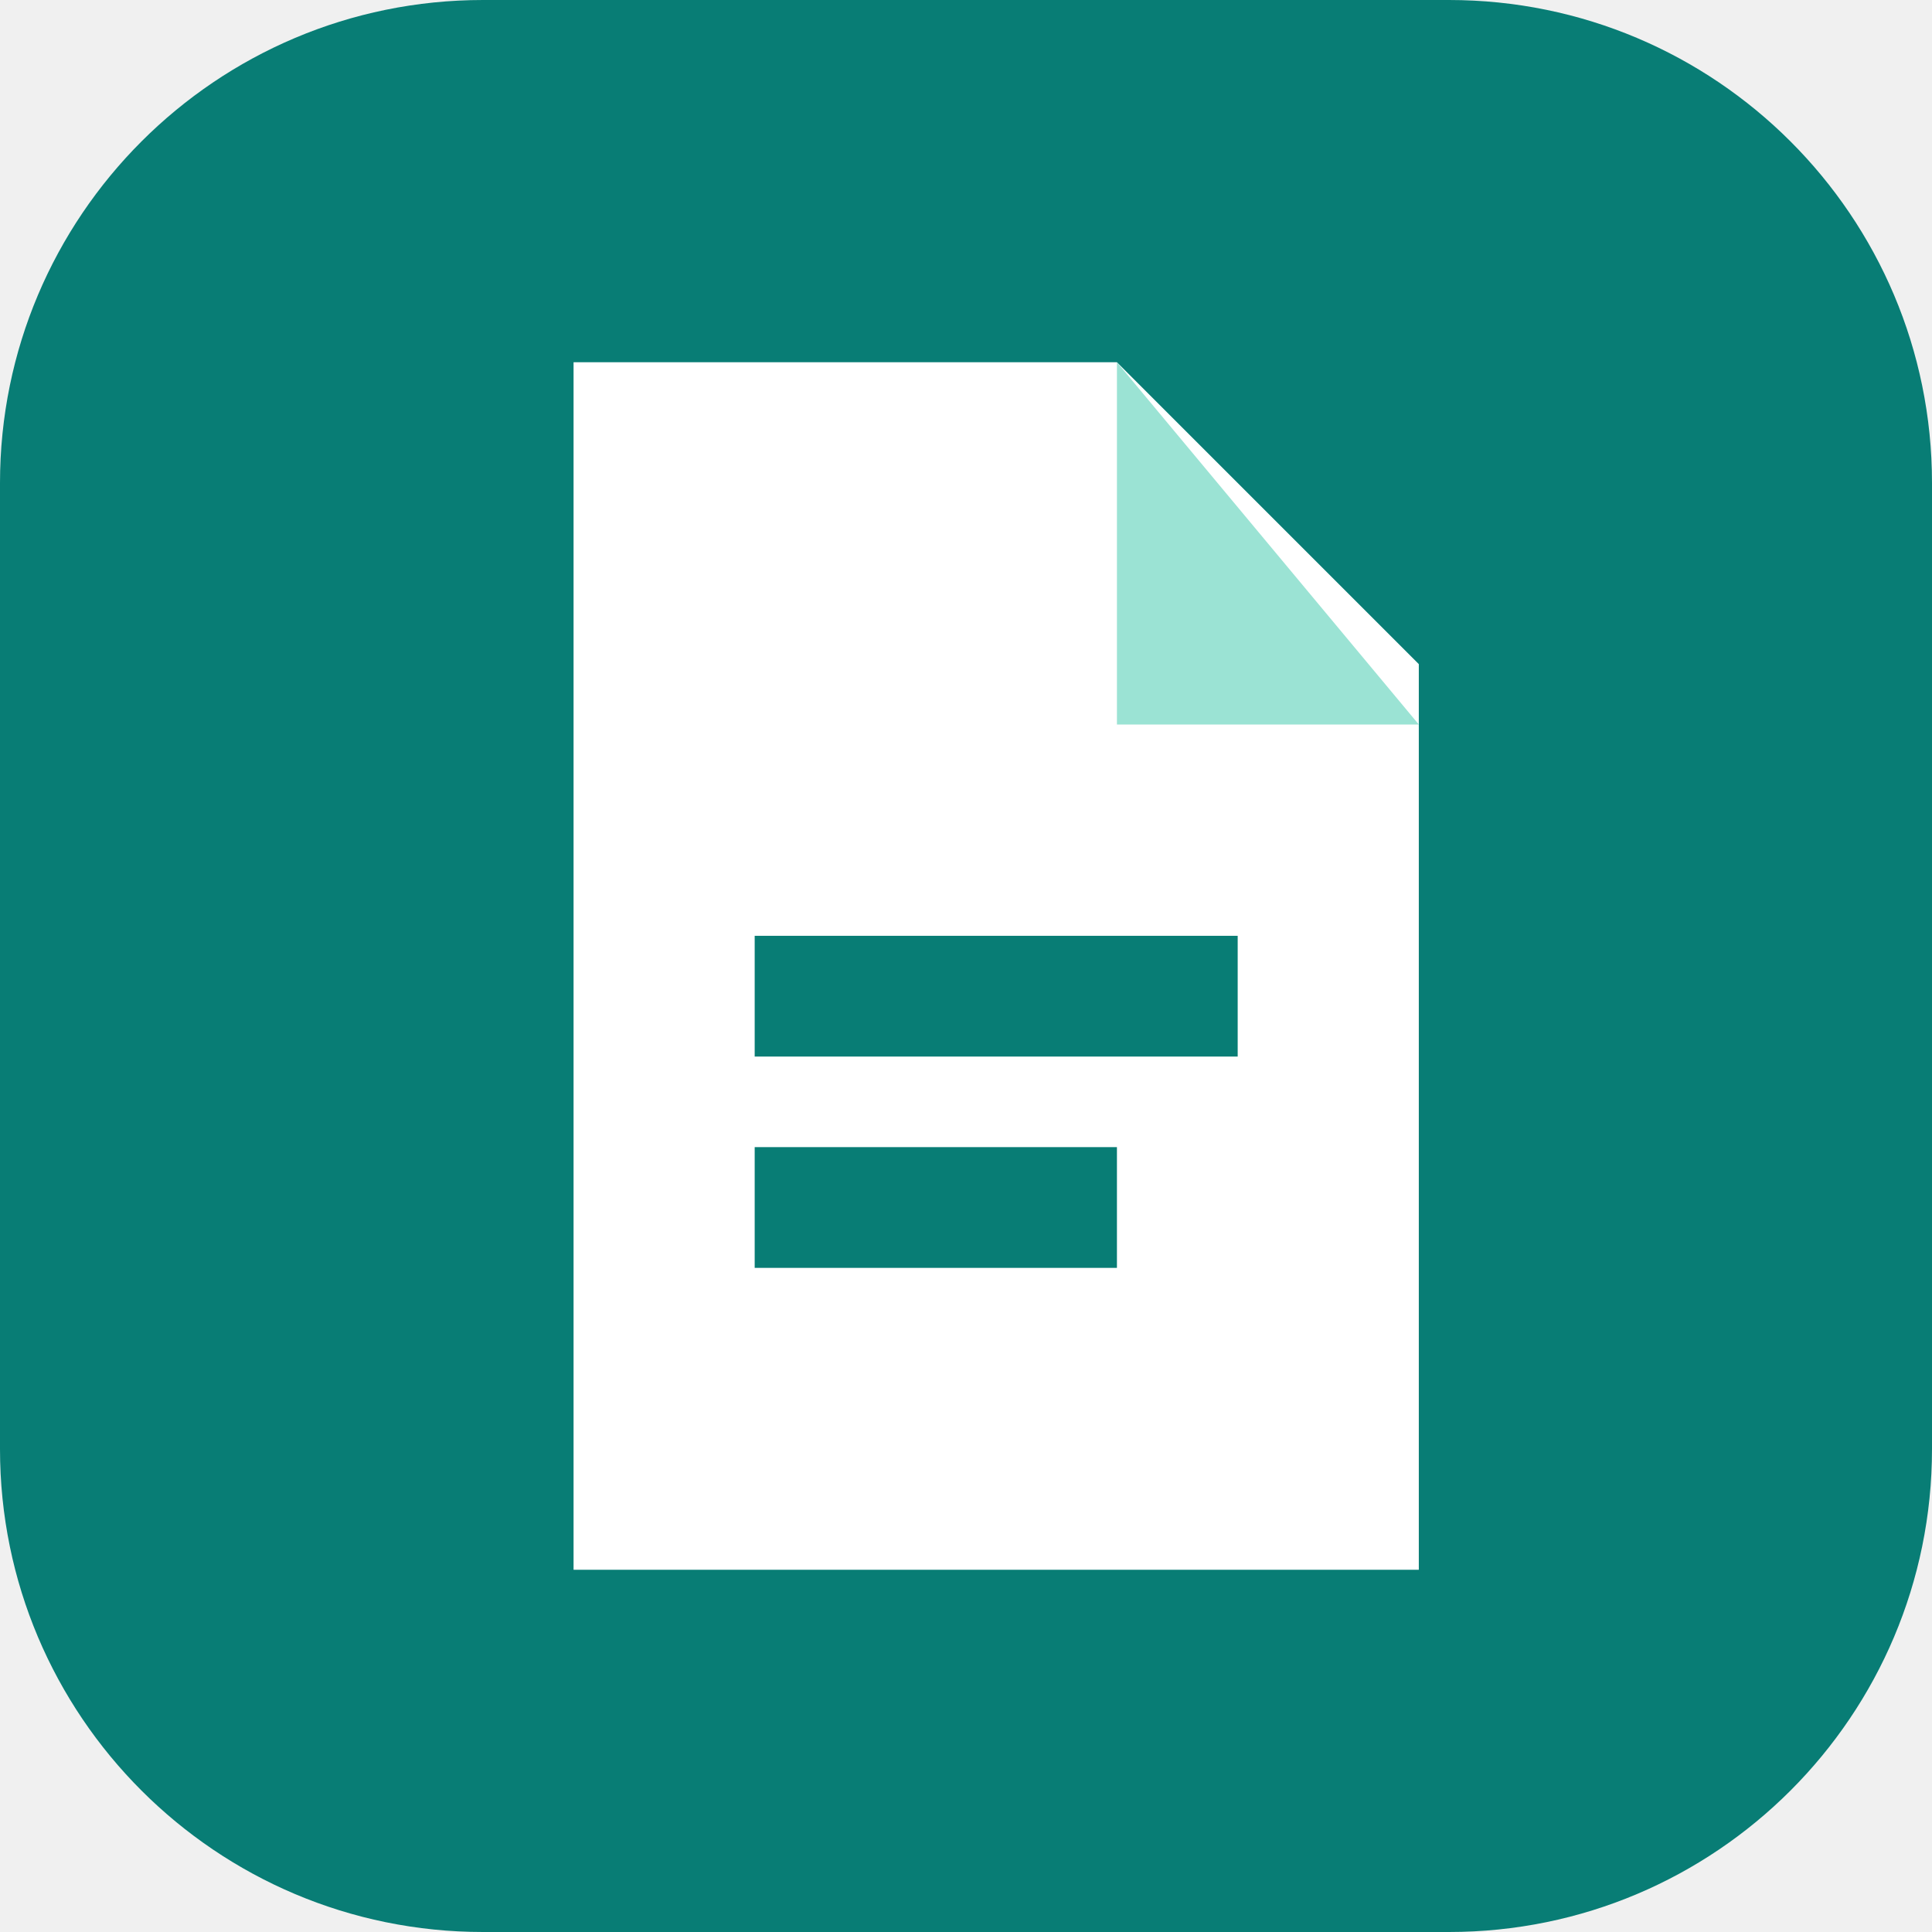
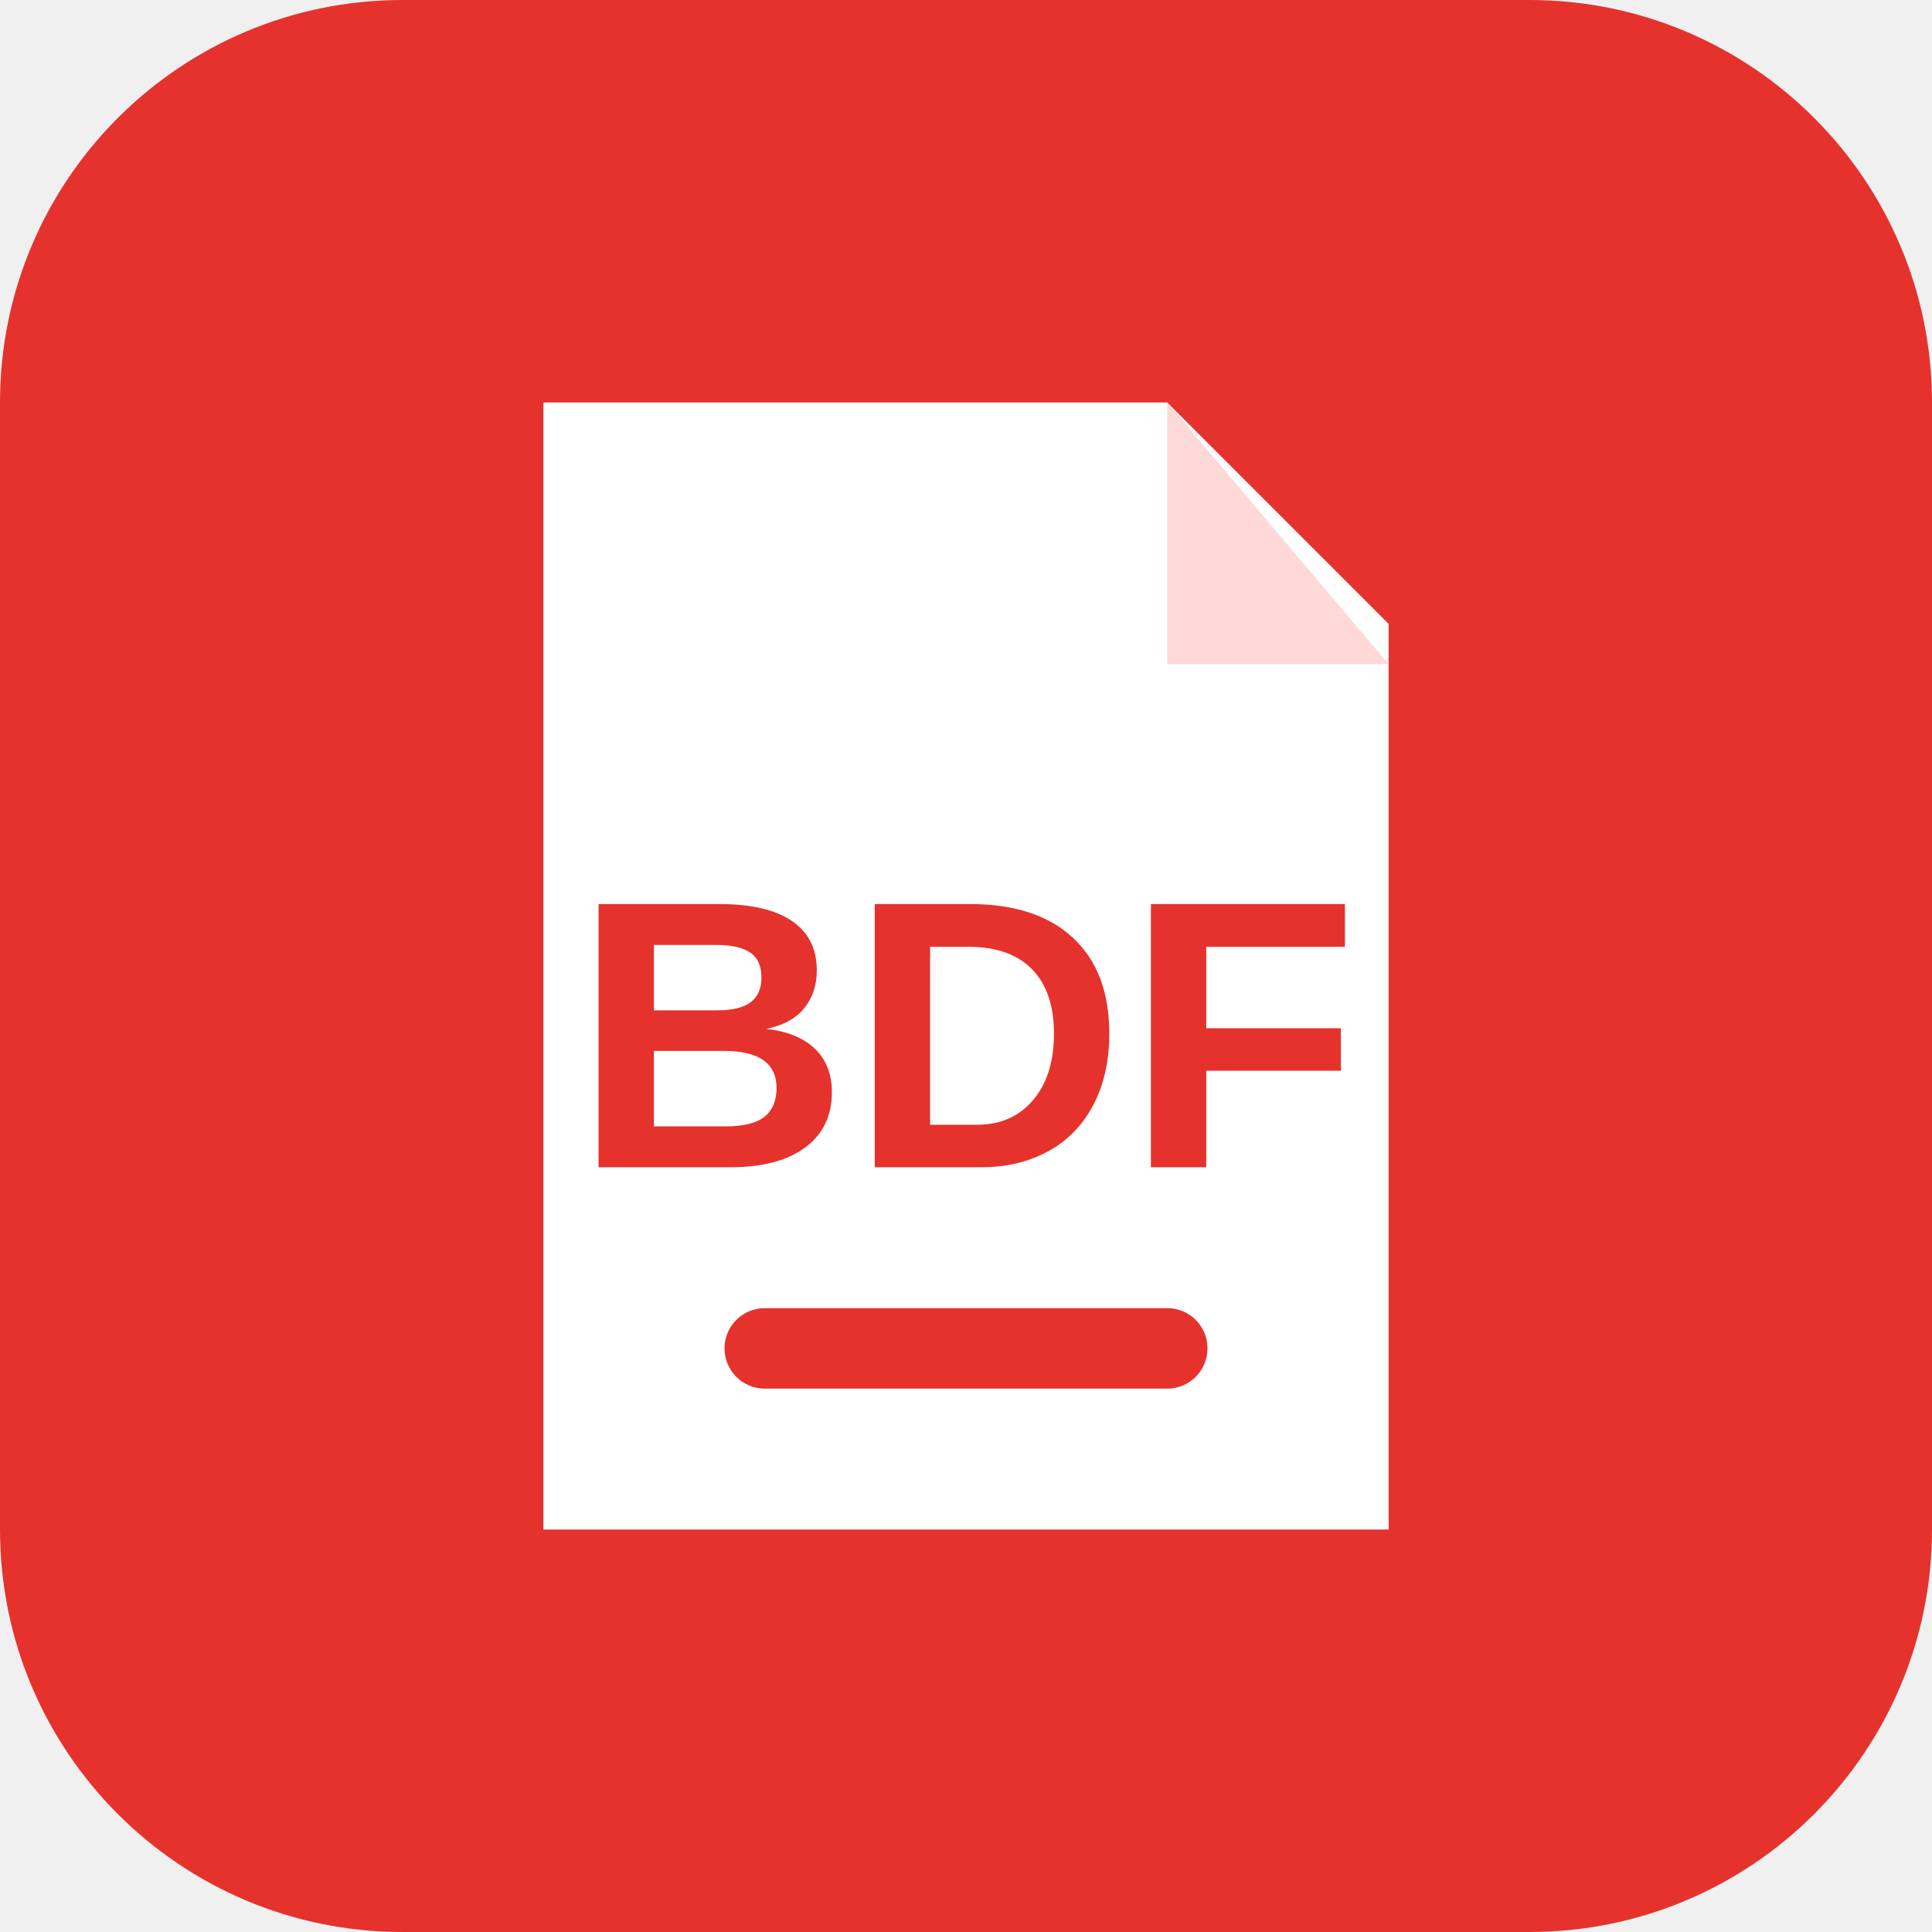
- <svg xmlns="http://www.w3.org/2000/svg" viewBox="0 0 64 64">
-   <rect width="64" height="64" rx="16" fill="#087d75" />
-   <path d="M19 12h18l10 10v30H19z" fill="white" />
-   <path d="M37 12v12h10" fill="#9be3d4" />
-   <path d="M25 33h16M25 40h12" stroke="#087d75" stroke-width="4" />
+ <svg xmlns="http://www.w3.org/2000/svg" viewBox="0 0 96 96" role="img" aria-label="BDF Egypt">
+   <rect width="96" height="96" rx="20" fill="#e5322d" />
+   <path d="M27 20h31l11 11v45H27z" fill="#fff" />
+   <path d="M58 20v13h11" fill="#ffd9d7" />
+   <text x="48" y="58" text-anchor="middle" font-family="Arial, sans-serif" font-size="19" font-weight="800" fill="#e5322d">BDF</text>
+   <rect x="36" y="65" width="24" height="4" rx="2" fill="#e5322d" />
</svg>
